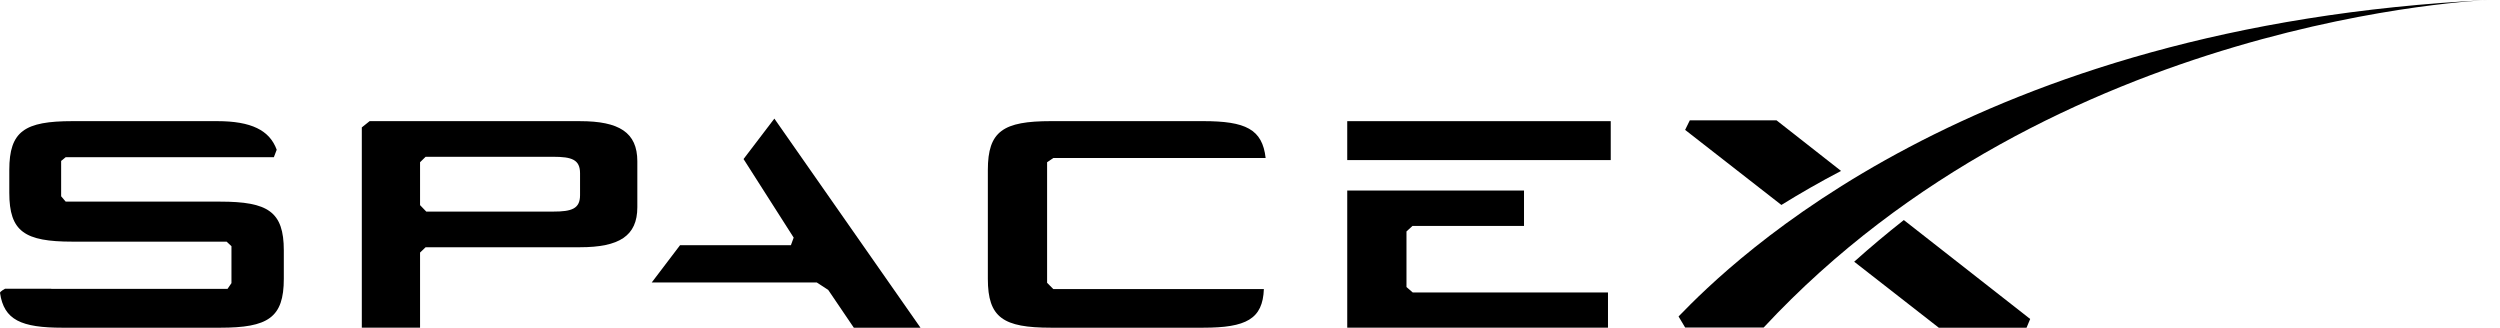
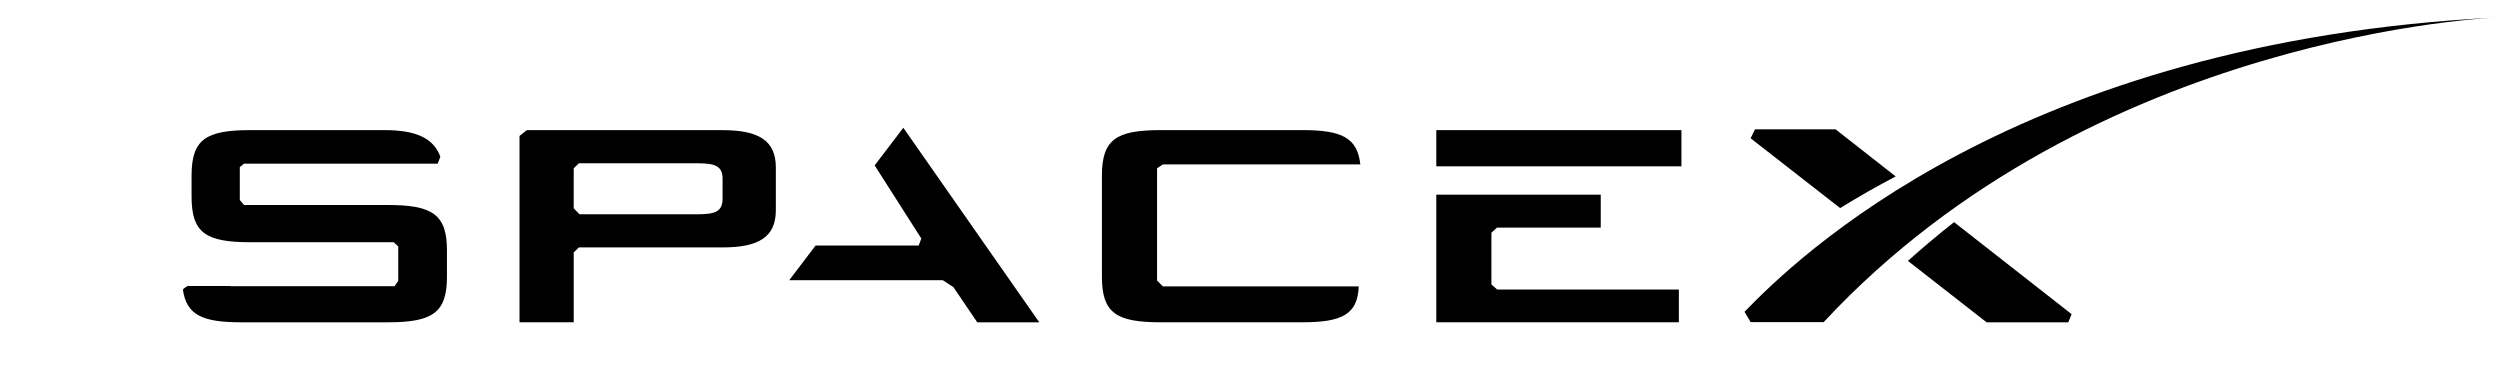
- <svg xmlns="http://www.w3.org/2000/svg" width="267" height="35" viewBox="0 0 267 35" fill="none">
-   <path d="M61.949 12.94H39.473L38.641 13.607V34.994H44.862V26.974L45.456 26.405H61.95C66.115 26.405 68.067 25.206 68.067 22.131V17.22C68.066 14.14 66.115 12.94 61.949 12.94ZM61.949 20.848C61.949 22.296 61.053 22.597 59.101 22.597H45.525L44.862 21.908V17.326L45.456 16.745H59.101C61.053 16.745 61.949 17.043 61.949 18.498V20.848Z" fill="black" />
-   <path d="M79.411 16.986L84.765 25.377L84.468 26.189H72.628L69.606 30.167H87.23L88.452 30.962L91.188 34.999H98.308L82.701 12.667" fill="black" />
-   <path d="M150.212 30.655V24.719L150.852 24.128H162.764V20.348H143.885V34.998H171.733V31.236H150.88" fill="black" />
-   <path d="M172.027 12.94H143.885V17.097H172.027V12.94Z" fill="black" />
-   <path d="M112.497 16.876H135.17C134.82 13.792 133.031 12.937 128.493 12.937H112.256C107.135 12.937 105.502 14.006 105.502 18.151V29.78C105.502 33.93 107.135 34.999 112.256 34.999H128.493C133.098 34.999 134.861 34.074 134.981 30.875H112.497L111.83 30.204V17.325" fill="black" />
-   <path d="M23.51 21.534H7.016L6.53 20.962V17.188L7.014 16.789H29.248L29.552 15.994C28.795 13.91 26.834 12.938 23.192 12.938H7.746C2.629 12.938 0.993 14.007 0.993 18.152V20.59C0.993 24.74 2.629 25.808 7.746 25.808H24.203L24.72 26.293V30.238L24.298 30.854H5.474V30.835H0.543C0.543 30.835 -0.021 31.137 0.001 31.279C0.421 34.178 2.268 35 6.689 35H23.51C28.626 35 30.311 33.931 30.311 29.781V26.744C30.311 22.601 28.626 21.534 23.51 21.534Z" fill="black" />
-   <path d="M189.731 12.85H180.473L179.971 13.872L190.252 21.889C192.2 20.683 194.319 19.46 196.624 18.254" fill="black" />
-   <path d="M198.027 27.951L207.064 35H216.435L216.823 34.067L203.329 23.502C201.537 24.909 199.767 26.395 198.027 27.951Z" fill="black" />
-   <path d="M188.354 34.984H179.977L179.27 33.798C184.965 27.916 210.438 2.701 265.807 0C265.807 0 219.333 1.677 188.354 34.984Z" fill="black" />
+ <svg xmlns="http://www.w3.org/2000/svg" fill="none" viewBox="0 0 287 45">
+   <path d="M82.949 14.94H60.473l-.833.667v21.387h6.222v-8.02l.594-.57H82.95c4.164 0 6.117-1.198 6.117-4.273v-4.91c-.001-3.081-1.953-4.28-6.118-4.28Zm0 7.908c0 1.448-.896 1.75-2.849 1.75H66.524l-.663-.69v-4.582l.594-.58H80.1c1.953 0 2.849.297 2.849 1.752v2.35ZM100.411 18.986l5.354 8.39-.297.813h-11.84l-3.022 3.978h17.624l1.222.795L112.188 37h7.12l-15.607-22.332M171.213 32.655V26.72l.64-.591h11.912v-3.78h-18.879v14.65h27.848v-3.761h-20.853M193.028 14.94h-28.142v4.157h28.142V14.94ZM133.497 18.876h22.672c-.349-3.084-2.138-3.94-6.676-3.94h-16.237c-5.121 0-6.755 1.07-6.755 5.215v11.63c0 4.149 1.634 5.218 6.755 5.218h16.237c4.604 0 6.368-.925 6.488-4.124h-22.484l-.667-.671V19.325M44.51 23.534H28.016l-.486-.572v-3.774l.484-.4h22.234l.304-.794c-.757-2.084-2.718-3.056-6.36-3.056H28.745c-5.117 0-6.753 1.069-6.753 5.214v2.438c0 4.15 1.636 5.218 6.753 5.218h16.457l.517.485v3.945l-.422.616H26.474v-.019h-4.93s-.565.303-.543.444c.42 2.9 2.267 3.721 6.688 3.721h16.82c5.117 0 6.802-1.07 6.802-5.218v-3.038c0-4.143-1.685-5.21-6.801-5.21ZM210.731 14.85h-9.258l-.502 1.022 10.281 8.017a101.338 101.338 0 0 1 6.372-3.635M219.027 29.951l9.037 7.05h9.371l.388-.935-13.494-10.564a107.225 107.225 0 0 0-5.302 4.45Z" fill="#000" />
+   <path d="M209.354 36.984h-8.377l-.707-1.186C205.965 29.916 231.438 4.701 286.807 2c0 0-46.474 1.677-77.453 34.984Z" fill="#000" />
</svg>
